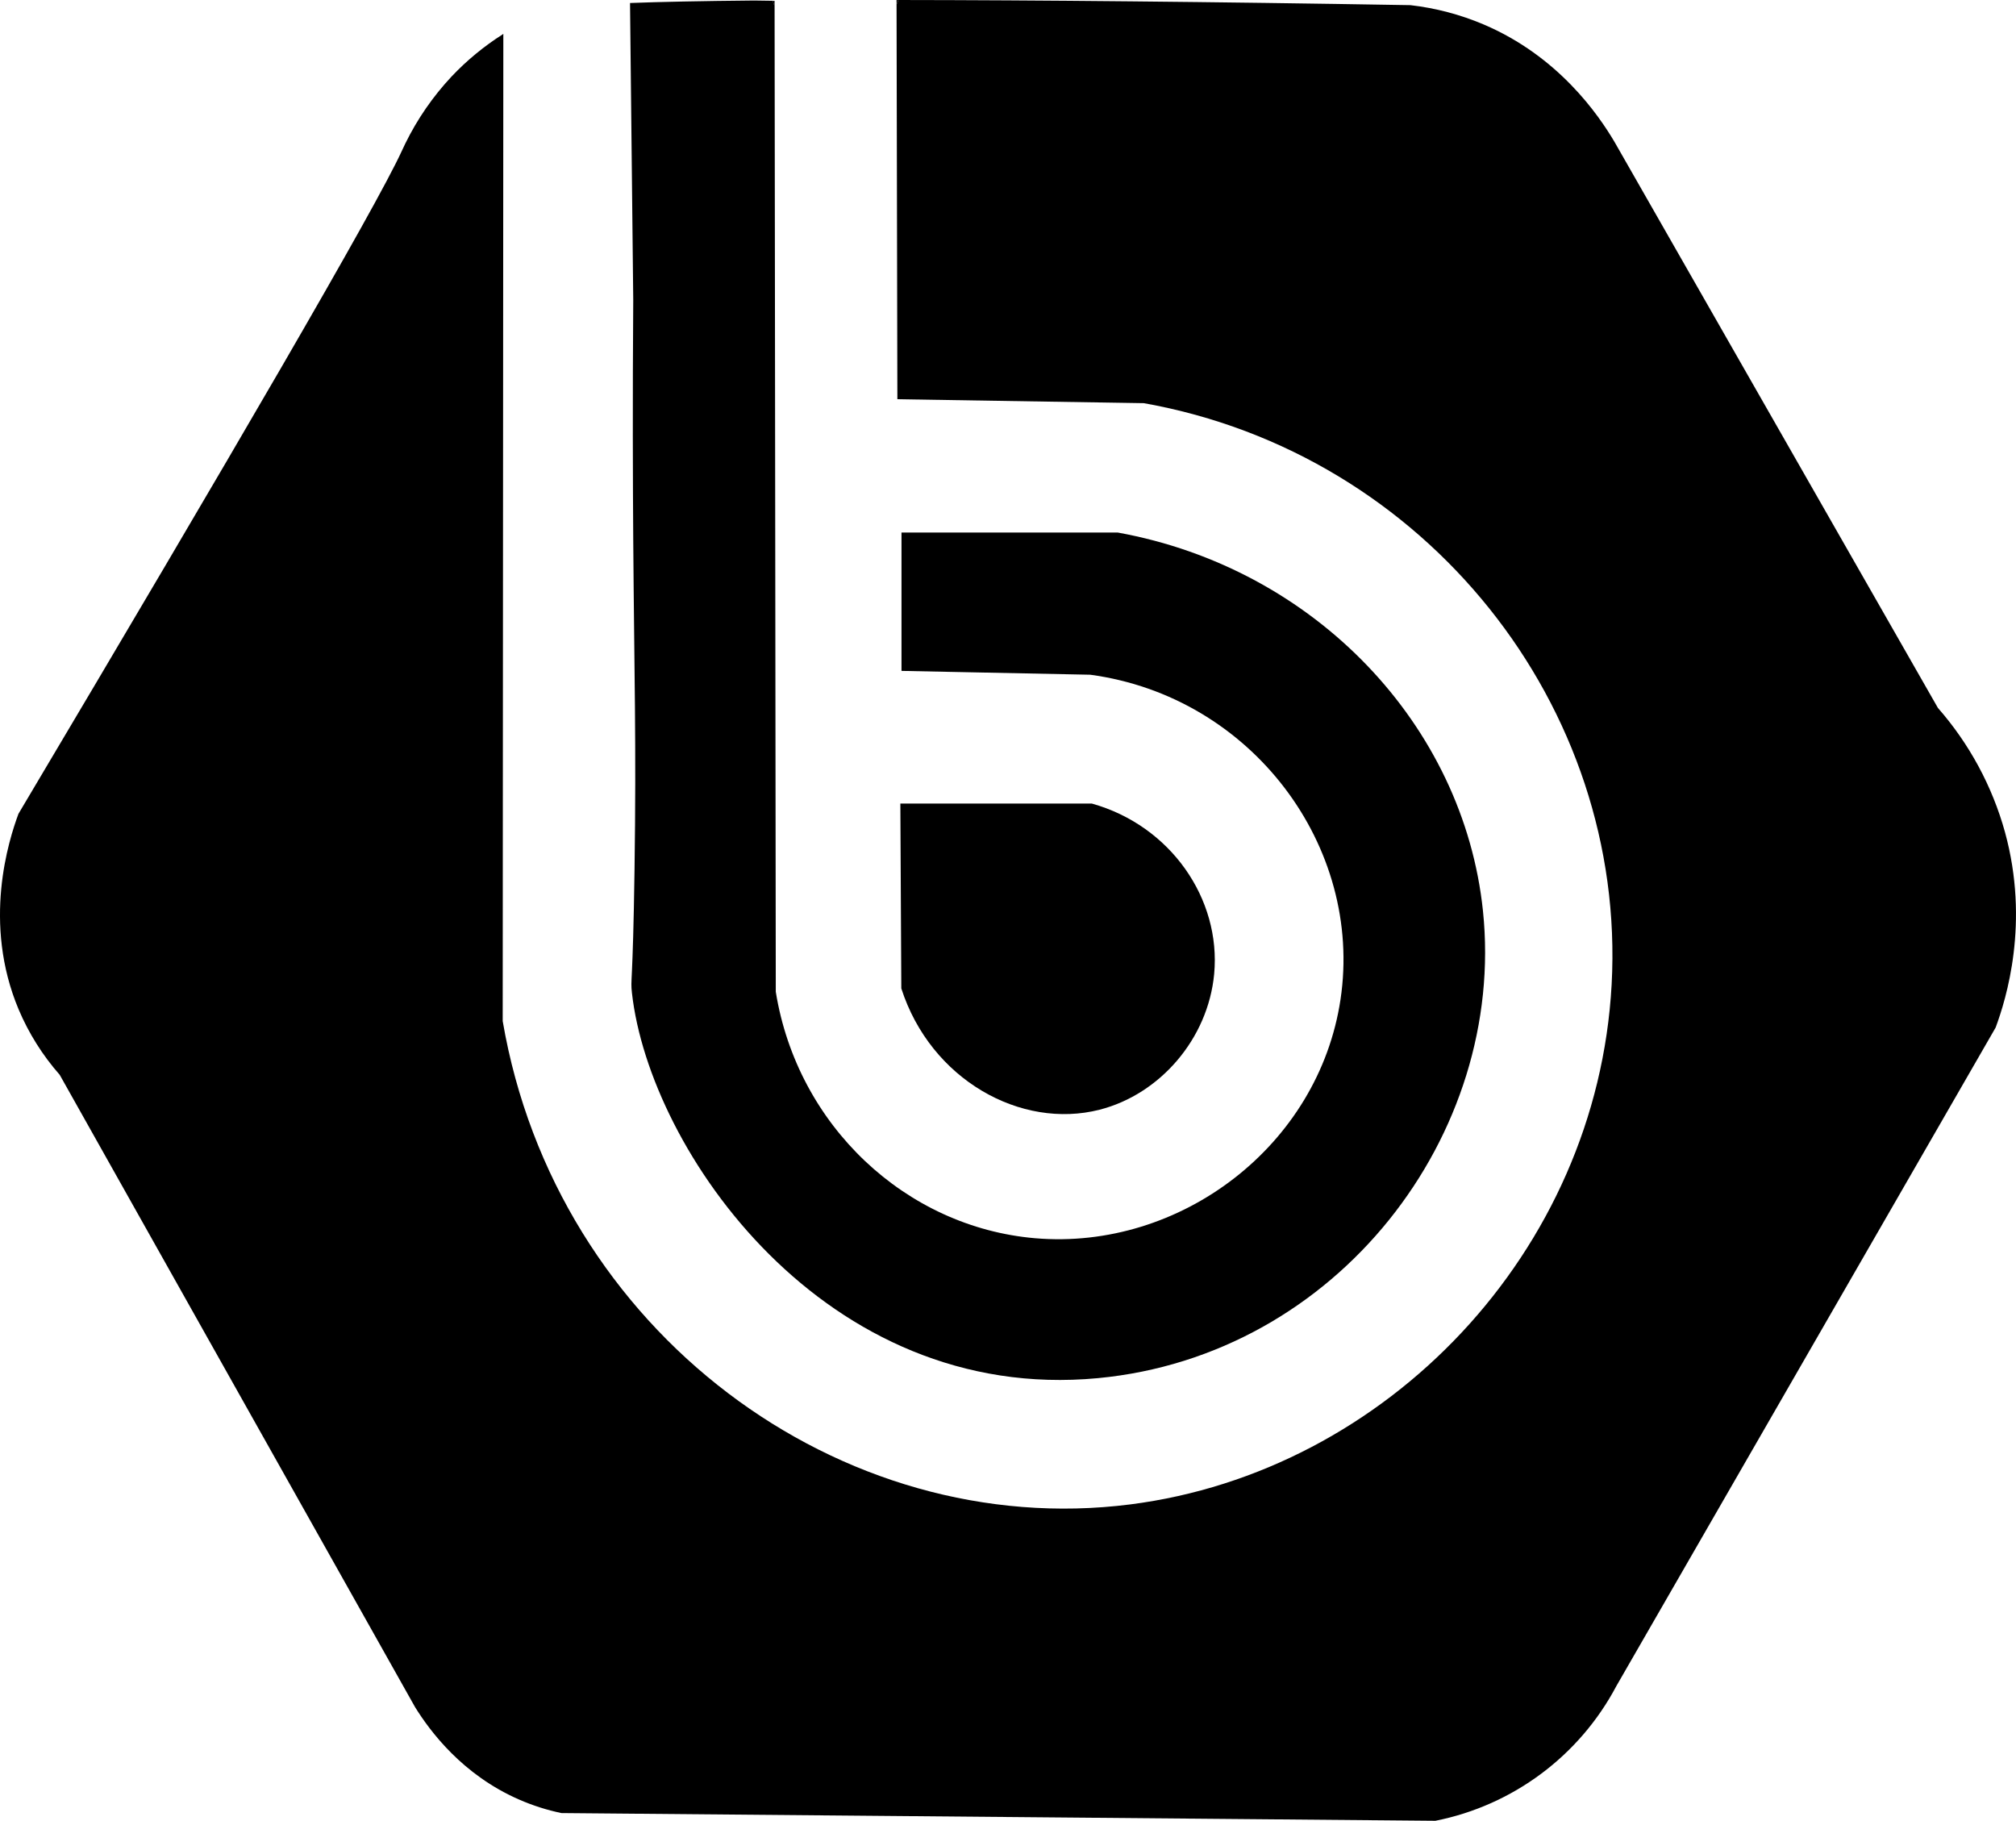
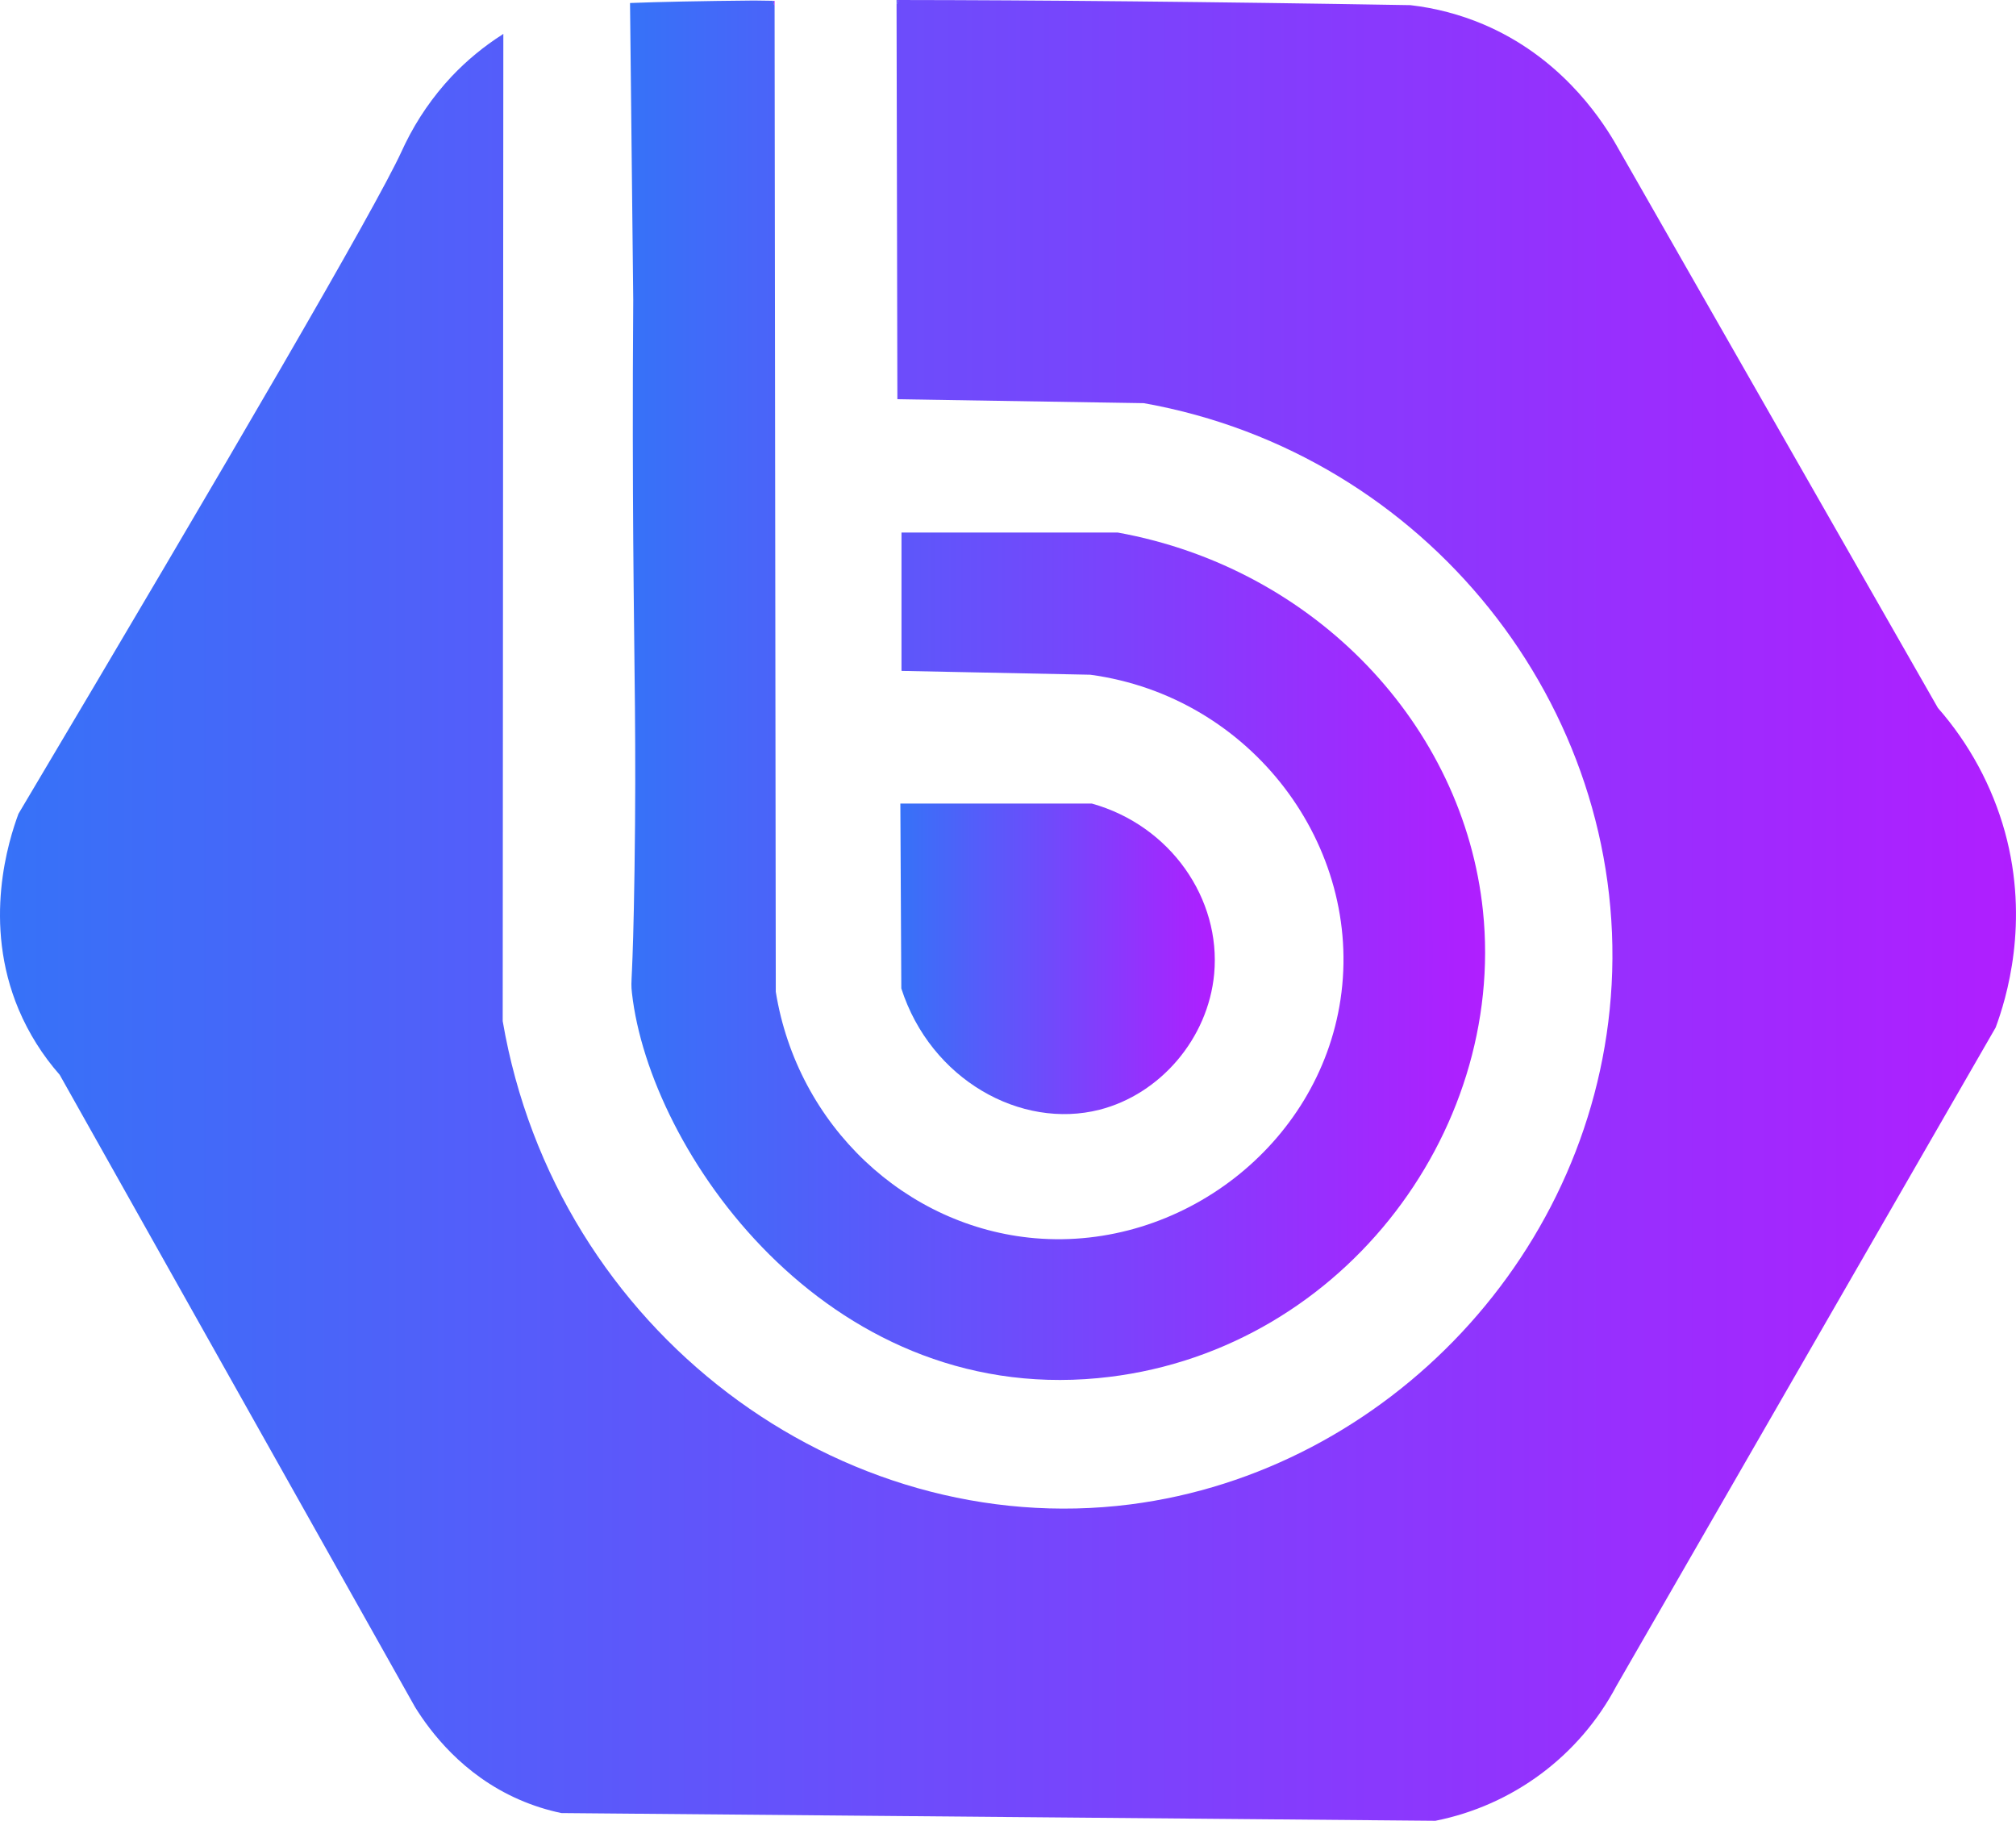
<svg xmlns="http://www.w3.org/2000/svg" xmlns:xlink="http://www.w3.org/1999/xlink" viewBox="0 0 865.15 781.31">
  <defs>
    <style>.cls-1{fill:url(#linear-gradient);}.cls-2{fill:url(#linear-gradient-2);}.cls-3{fill:url(#linear-gradient-3);}.cls-4{fill:url(#linear-gradient-4);}.cls-5{fill:url(#linear-gradient-5);}.cls-6{fill:url(#linear-gradient-6);}.cls-7{fill:url(#linear-gradient-7);}.cls-8{fill:url(#linear-gradient-8);}.cls-9{fill:url(#linear-gradient-9);}.cls-10{fill:url(#linear-gradient-10);}</style>
    <linearGradient id="linear-gradient" x1="328.04" y1="0.17" x2="331.54" y2="0.17" gradientUnits="userSpaceOnUse">
-       <stop offset="0" stopColor-="#3672f8" />
-       <stop offset="1" stopColor="#b01eff" />
+       <stop offset="0" stop-color="#3672f8" />
+       <stop offset="1" stop-color="#b01eff" />
    </linearGradient>
    <linearGradient id="linear-gradient-2" x1="331.53" y1="0.17" x2="332.42" y2="0.17" xlink:href="#linear-gradient" />
    <linearGradient id="linear-gradient-3" x1="384.46" y1="0" x2="384.57" y2="0" xlink:href="#linear-gradient" />
    <linearGradient id="linear-gradient-4" x1="384.57" y1="0" x2="384.75" y2="0" xlink:href="#linear-gradient" />
    <linearGradient id="linear-gradient-5" x1="384.75" y1="0.93" x2="385.51" y2="0.93" xlink:href="#linear-gradient" />
    <linearGradient id="linear-gradient-6" x1="0" y1="390.65" x2="865.15" y2="390.65" xlink:href="#linear-gradient" />
    <linearGradient id="linear-gradient-7" x1="386.38" y1="411.44" x2="521.33" y2="411.44" xlink:href="#linear-gradient" />
    <linearGradient id="linear-gradient-8" x1="331.59" y1="1.48" x2="332.4" y2="1.48" xlink:href="#linear-gradient" />
    <linearGradient id="linear-gradient-9" x1="270.39" y1="296.19" x2="637.32" y2="296.19" xlink:href="#linear-gradient" />
    <linearGradient id="linear-gradient-10" x1="319.97" y1="0.2" x2="328.04" y2="0.2" xlink:href="#linear-gradient" />
  </defs>
  <g id="Layer_2" data-name="Layer 2">
    <g id="Layer_1-2" data-name="Layer 1">
      <path class="cls-1" d="M328,.18h3.5v0Z" />
      <path class="cls-2" d="M332.42.19v0h-.89v0h.88Z" />
      <path class="cls-3" d="M384.46,0h0Z" />
      <path class="cls-4" d="M384.57,0h0Z" />
      <path class="cls-5" d="M384.75,0V1.87A8.44,8.44,0,0,0,385.51,0Z" />
      <path class="cls-6" d="M860.4,357a135.75,135.75,0,0,0-28.76-53.22q-69.4-121.45-138.8-242.91c-6.82-11.53-24-36.71-56.18-50.39a113.5,113.5,0,0,0-31.4-8.27C519.51.75,444.36.06,385.51,0a8.44,8.44,0,0,1-.76,1.87l.35,169.44L490.86,173C612.1,194.61,698.11,303.22,691.62,422.48c-6.24,114.78-96.49,209-206.55,223.07-124.28,15.83-246.49-74.14-269.34-207.38Q215.88,229,216,19.73c0-1.74,0-3.47,0-5.21l-.25.16.17,9.05-.17-9a115,115,0,0,0-21.95,18.09A118.35,118.35,0,0,0,173.9,61.66c-.74,1.52-1.26,2.66-1.57,3.33C161,89.59,99.93,194.38,7.92,349.21c-4.16,11.27-15.58,46.75.1,84a103.32,103.32,0,0,0,17.6,28q76.25,135.66,152.5,271.32c6.48,10.43,20.33,29.05,44.61,39.66A92.68,92.68,0,0,0,240.91,778L616,781.31a112.77,112.77,0,0,0,77.66-57.84Q775.05,582.2,856.42,440.91C860.93,428.72,871.13,396,860.4,357Z" />
      <path class="cls-7" d="M386.79,424.13c12.58,39.15,51.34,60.68,85.1,52.05,25.86-6.61,46.54-30.37,49.16-58.24,3-32.27-18.74-63.67-52.47-73.12h-82.2Z" />
      <path class="cls-8" d="M332.4.37l-.81,0a23.23,23.23,0,0,0,.81,2.26Z" />
      <path class="cls-9" d="M636.4,390.88c-8.29-79.61-71.95-147-156.7-162.36H386.87q0,29.68,0,59.36l81,1.65c69.36,9.36,117.24,73.72,107.4,139.35-9.39,62.68-68.63,107.8-131.09,102.45-55.45-4.75-102-48.29-111.26-105.75l-.51-423a23.23,23.23,0,0,1-.81-2.26l-1,0c-2.33-.06-4.66-.07-7-.1-22.75.21-40.74.58-53.23,1.07l1.38,127.41c-.31,43.31-.17,78.68,0,103,.42,57.6,1.35,86.67.55,141.55-.73,50.91-1.82,46.37-1.1,52.88C278.77,493.7,354,602.45,471.16,591.37,574,581.65,646.4,486.85,636.4,390.88Z" />
      <path class="cls-10" d="M320,.17l3.65,0,4.42,0Z" />
    </g>
  </g>
</svg>
